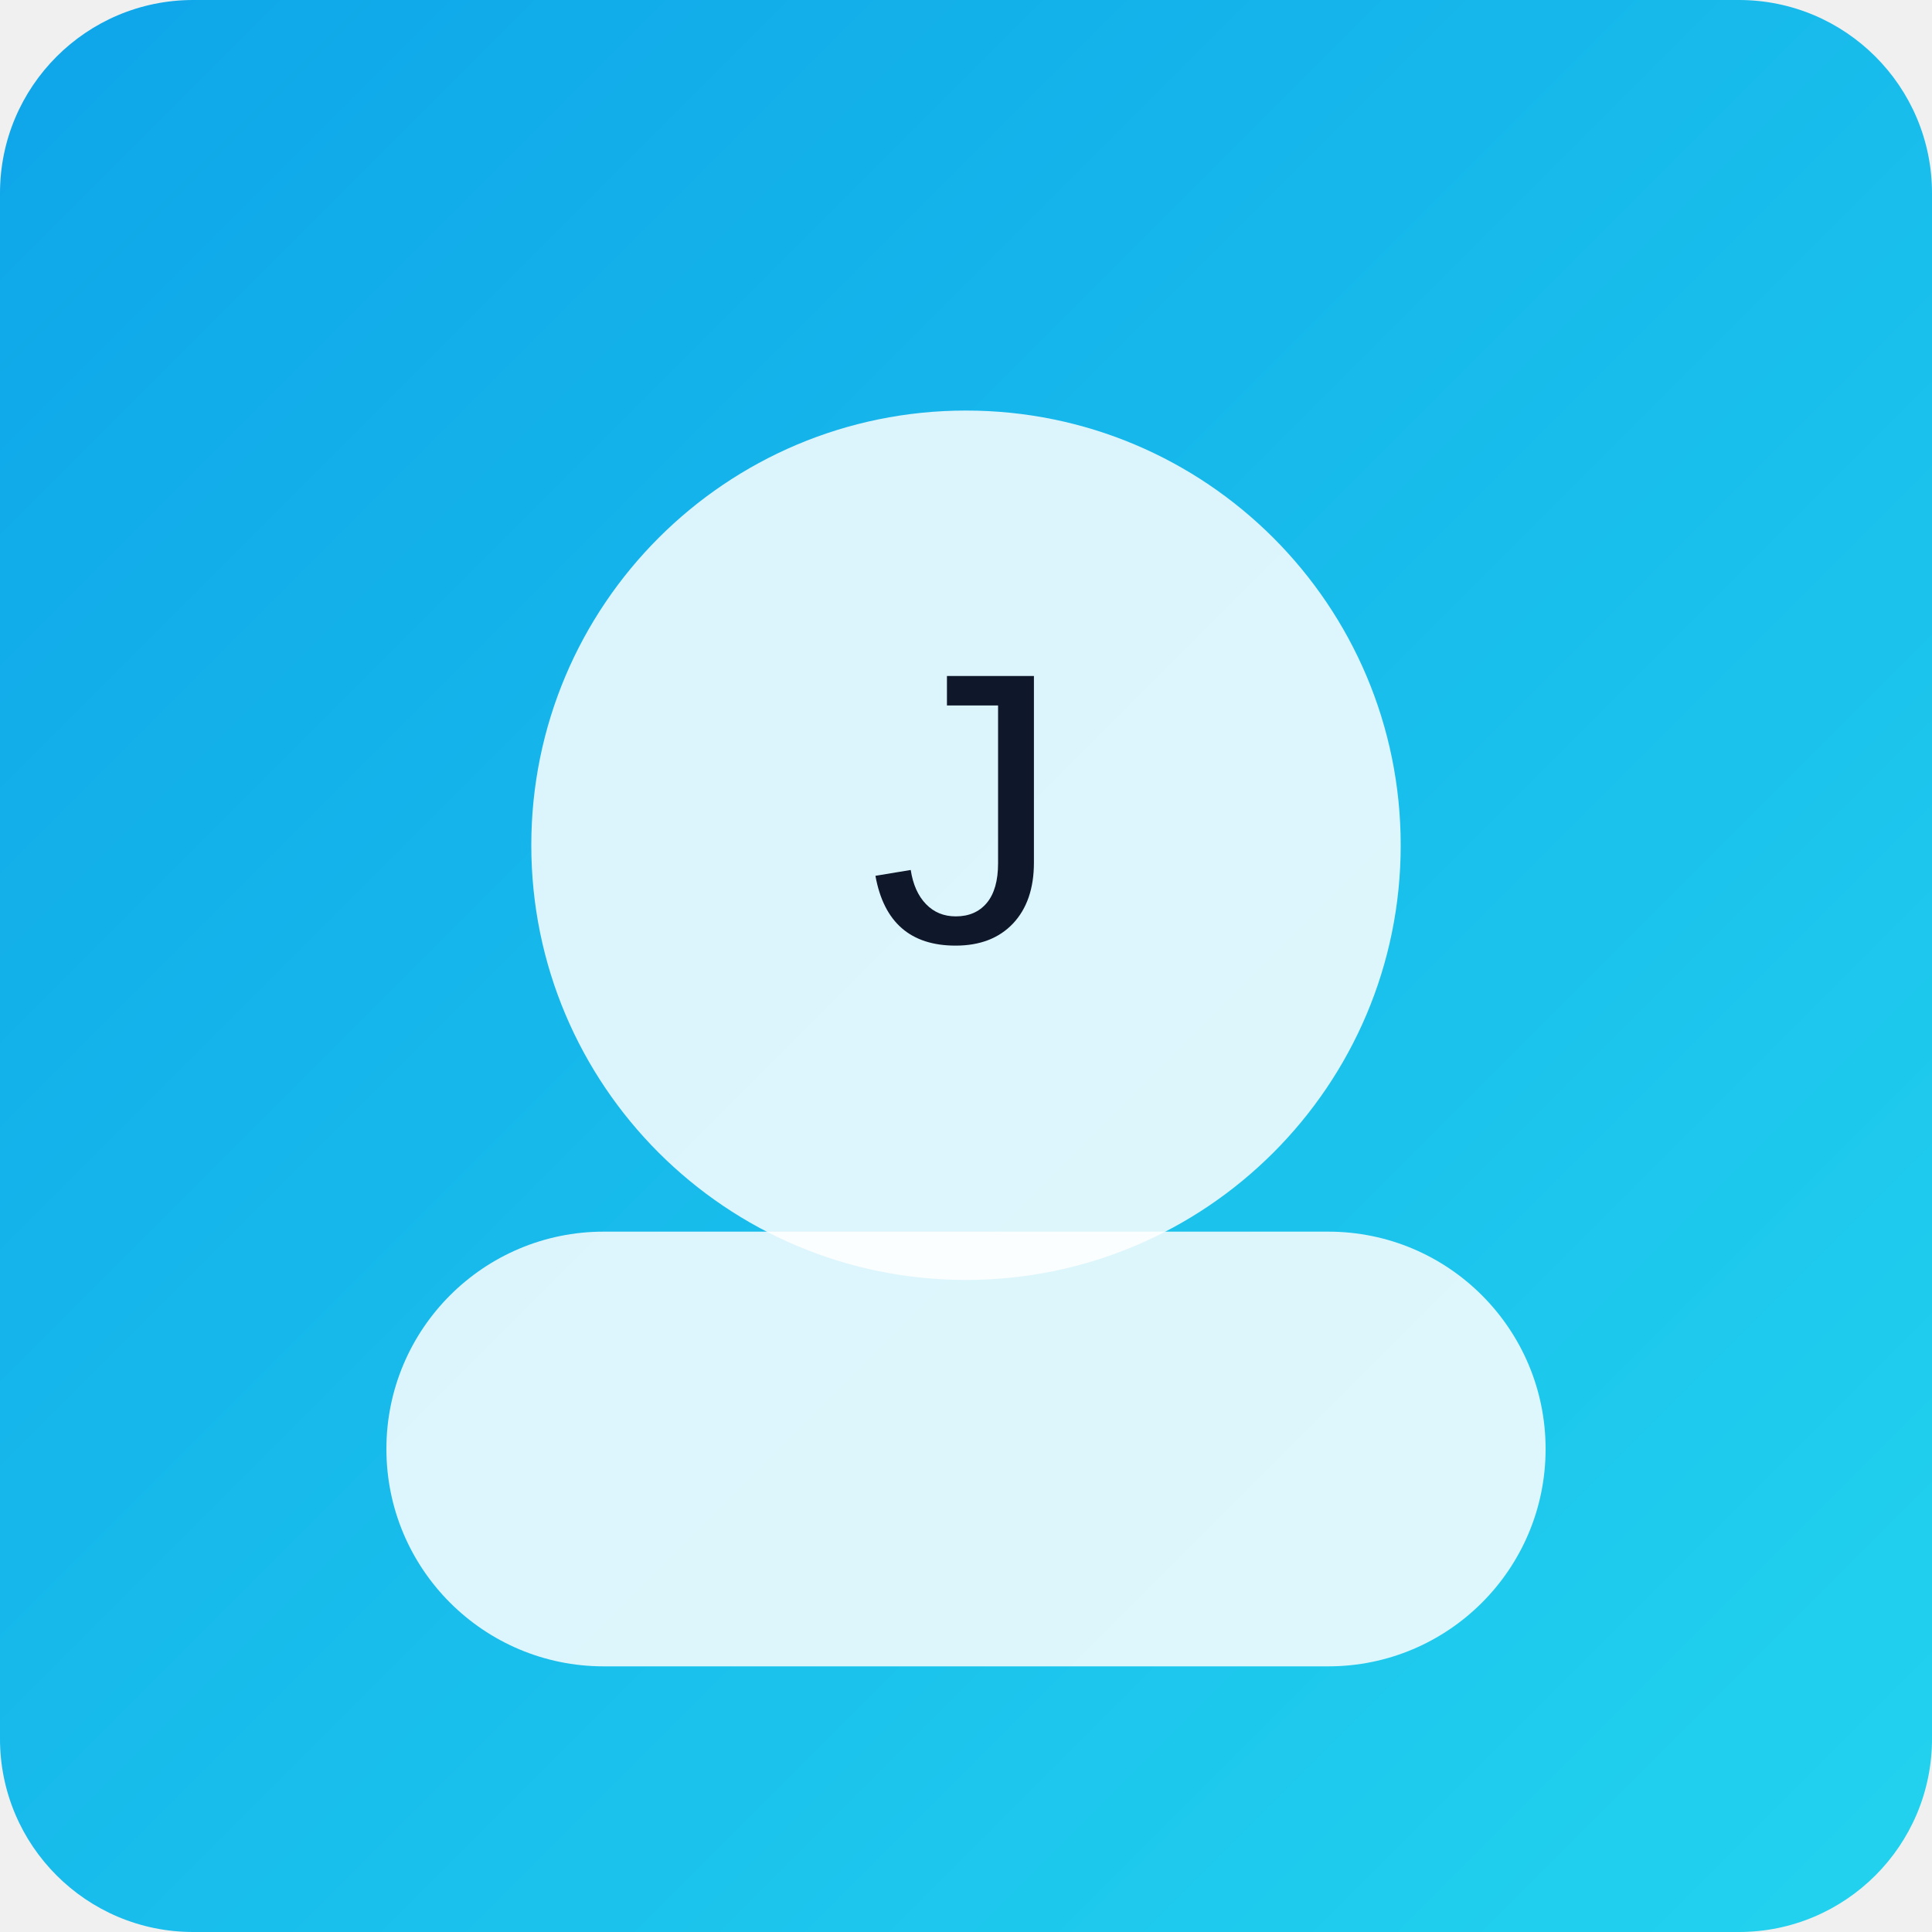
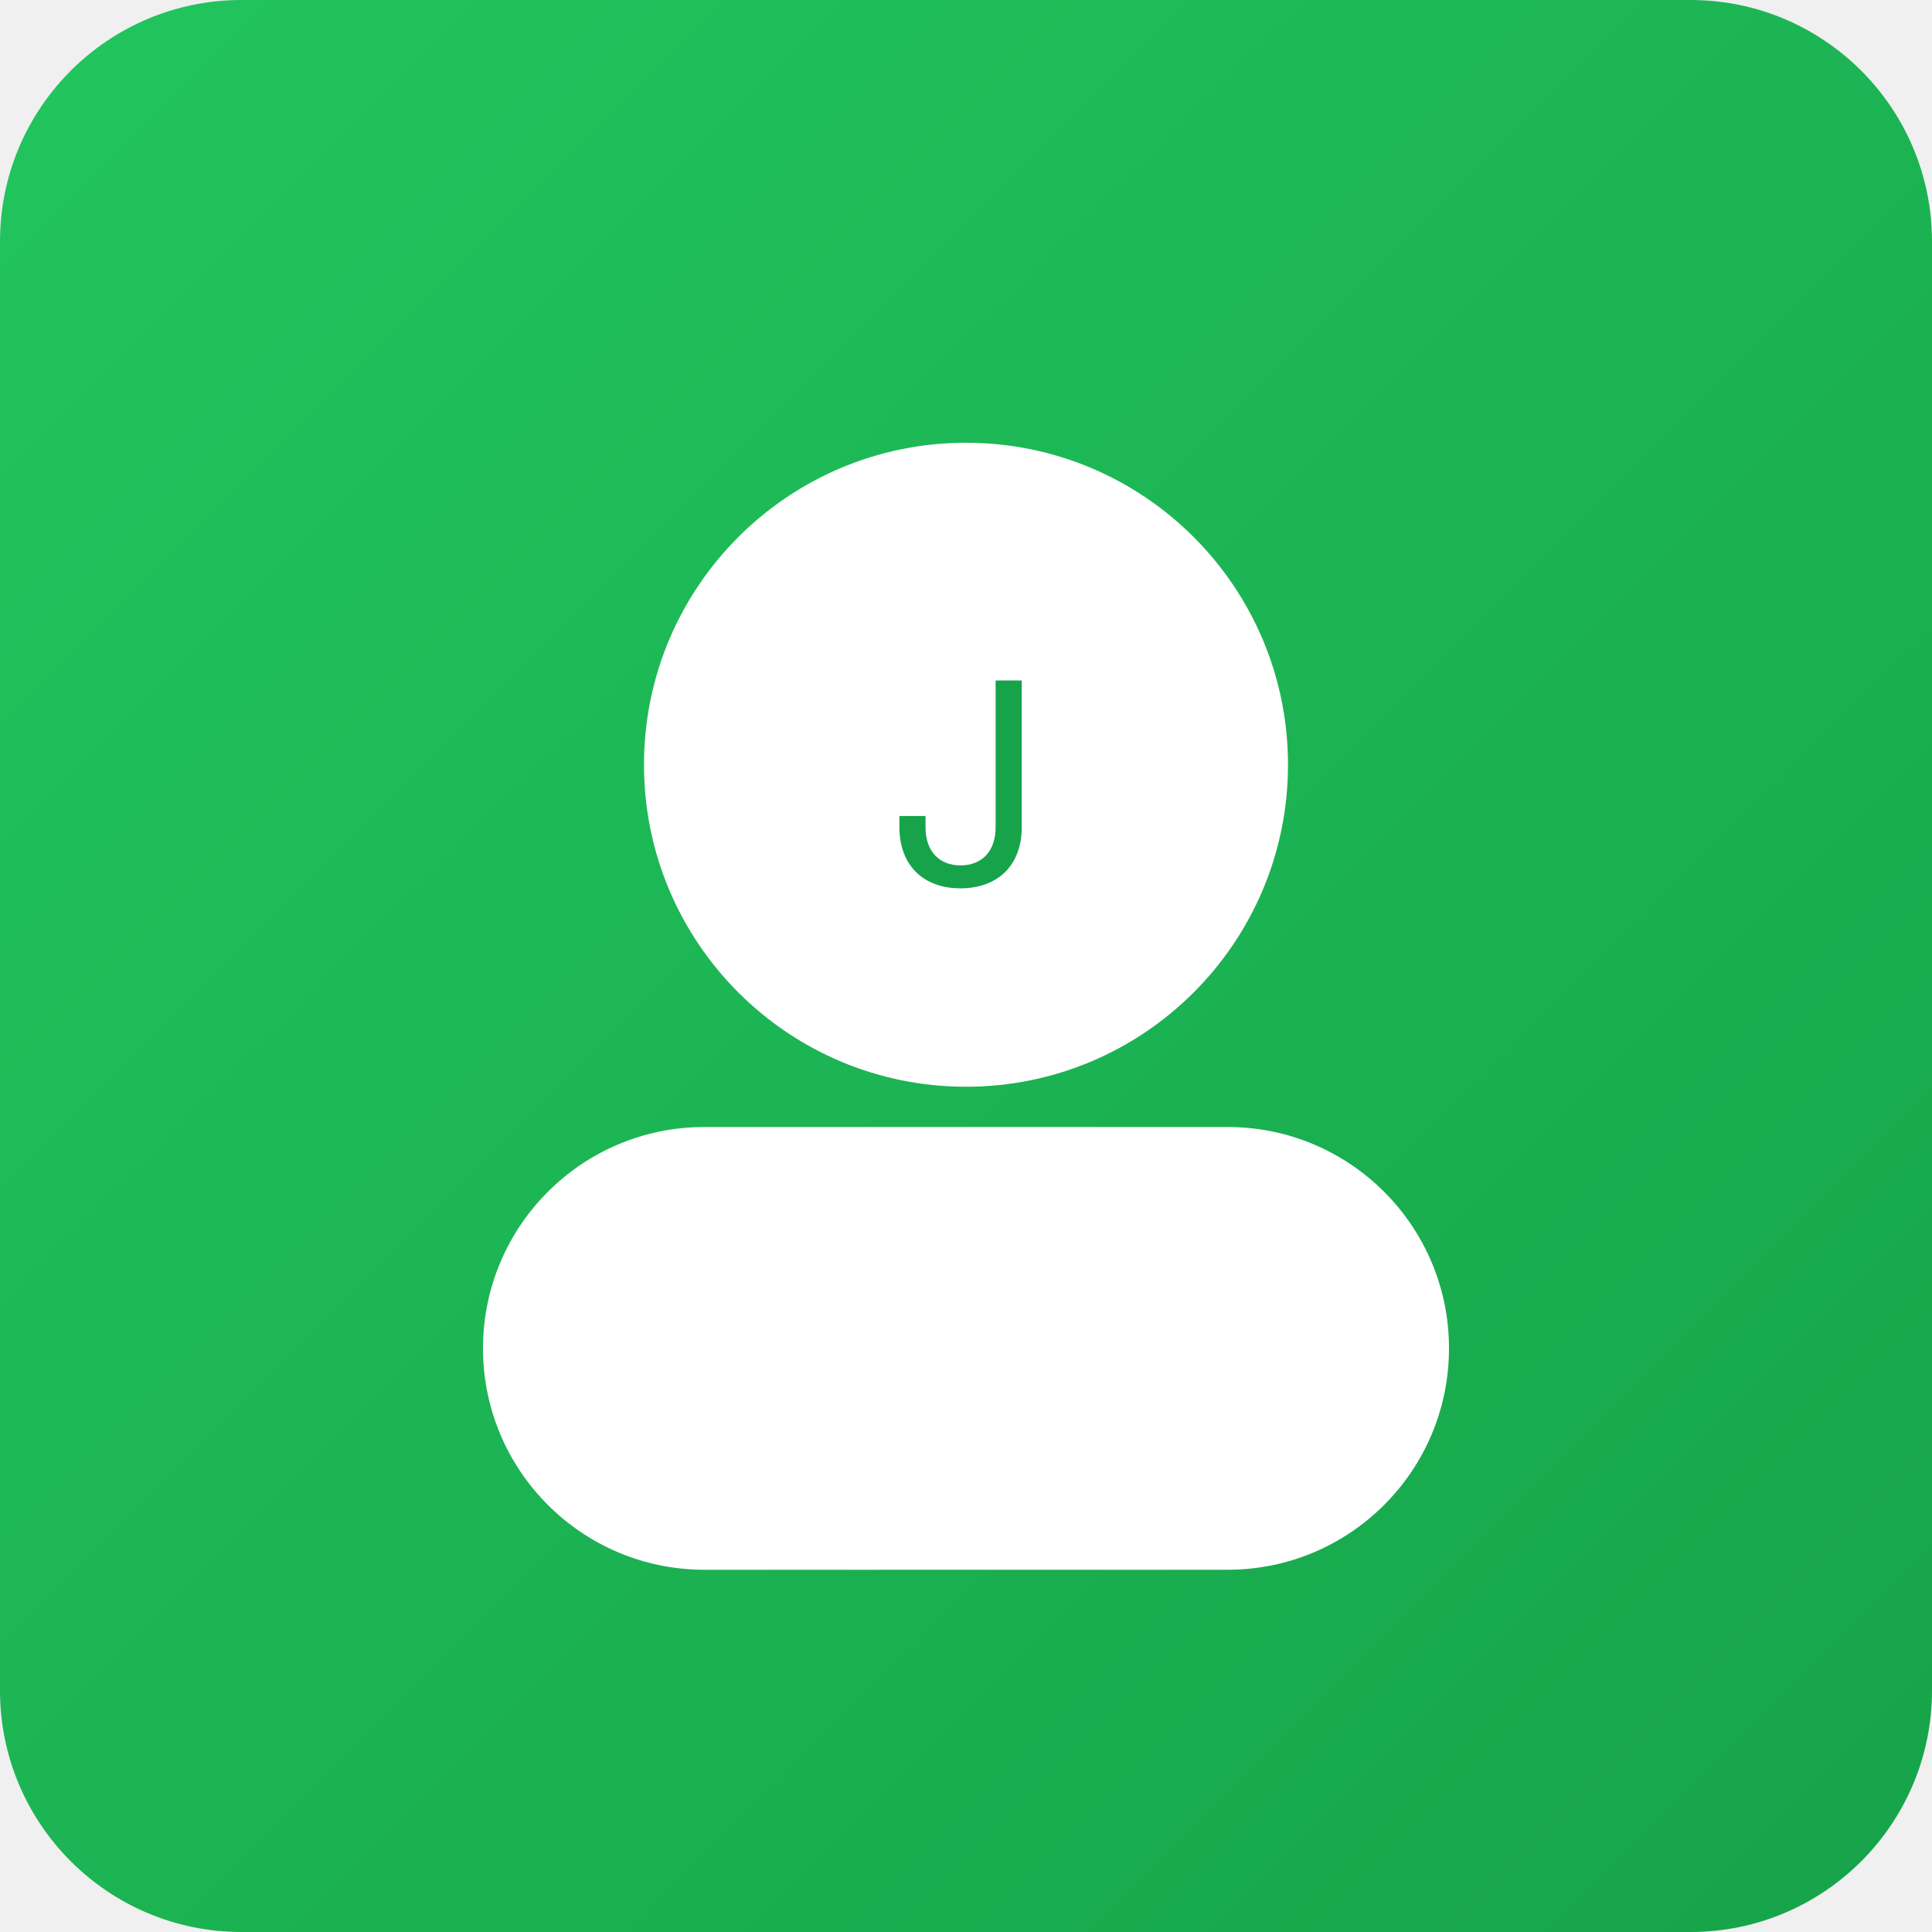
- <svg xmlns="http://www.w3.org/2000/svg" width="160" height="160" viewBox="0 0 160 160">
+ <svg xmlns="http://www.w3.org/2000/svg" viewBox="0 0 96 96">
  <defs>
    <linearGradient id="g" x1="0" y1="0" x2="1" y2="1">
-       <stop offset="0" stop-color="#0ea5e9" />
-       <stop offset="1" stop-color="#22d3ee" />
+       <stop offset="0%" stop-color="#22c55e" />
+       <stop offset="100%" stop-color="#16a34a" />
    </linearGradient>
  </defs>
-   <rect width="160" height="160" rx="16" fill="url(#g)" />
-   <circle cx="80" cy="70" r="36" fill="rgba(255,255,255,0.85)" />
-   <rect x="32" y="102" width="96" height="36" rx="18" fill="rgba(255,255,255,0.85)" />
-   <text x="80" y="78" font-family="Arial, Helvetica, sans-serif" font-size="32" text-anchor="middle" fill="#0f172a">J</text>
+   <rect width="96" height="96" rx="12" fill="url(#g)" />
+   <circle cx="48" cy="38" r="16" fill="#fff" />
+   <rect x="24" y="56" width="48" height="22" rx="11" fill="#fff" />
+   <text x="48" y="44" text-anchor="middle" font-size="14" fill="#16a34a" font-family="system-ui, -apple-system, Segoe UI">J</text>
</svg>
